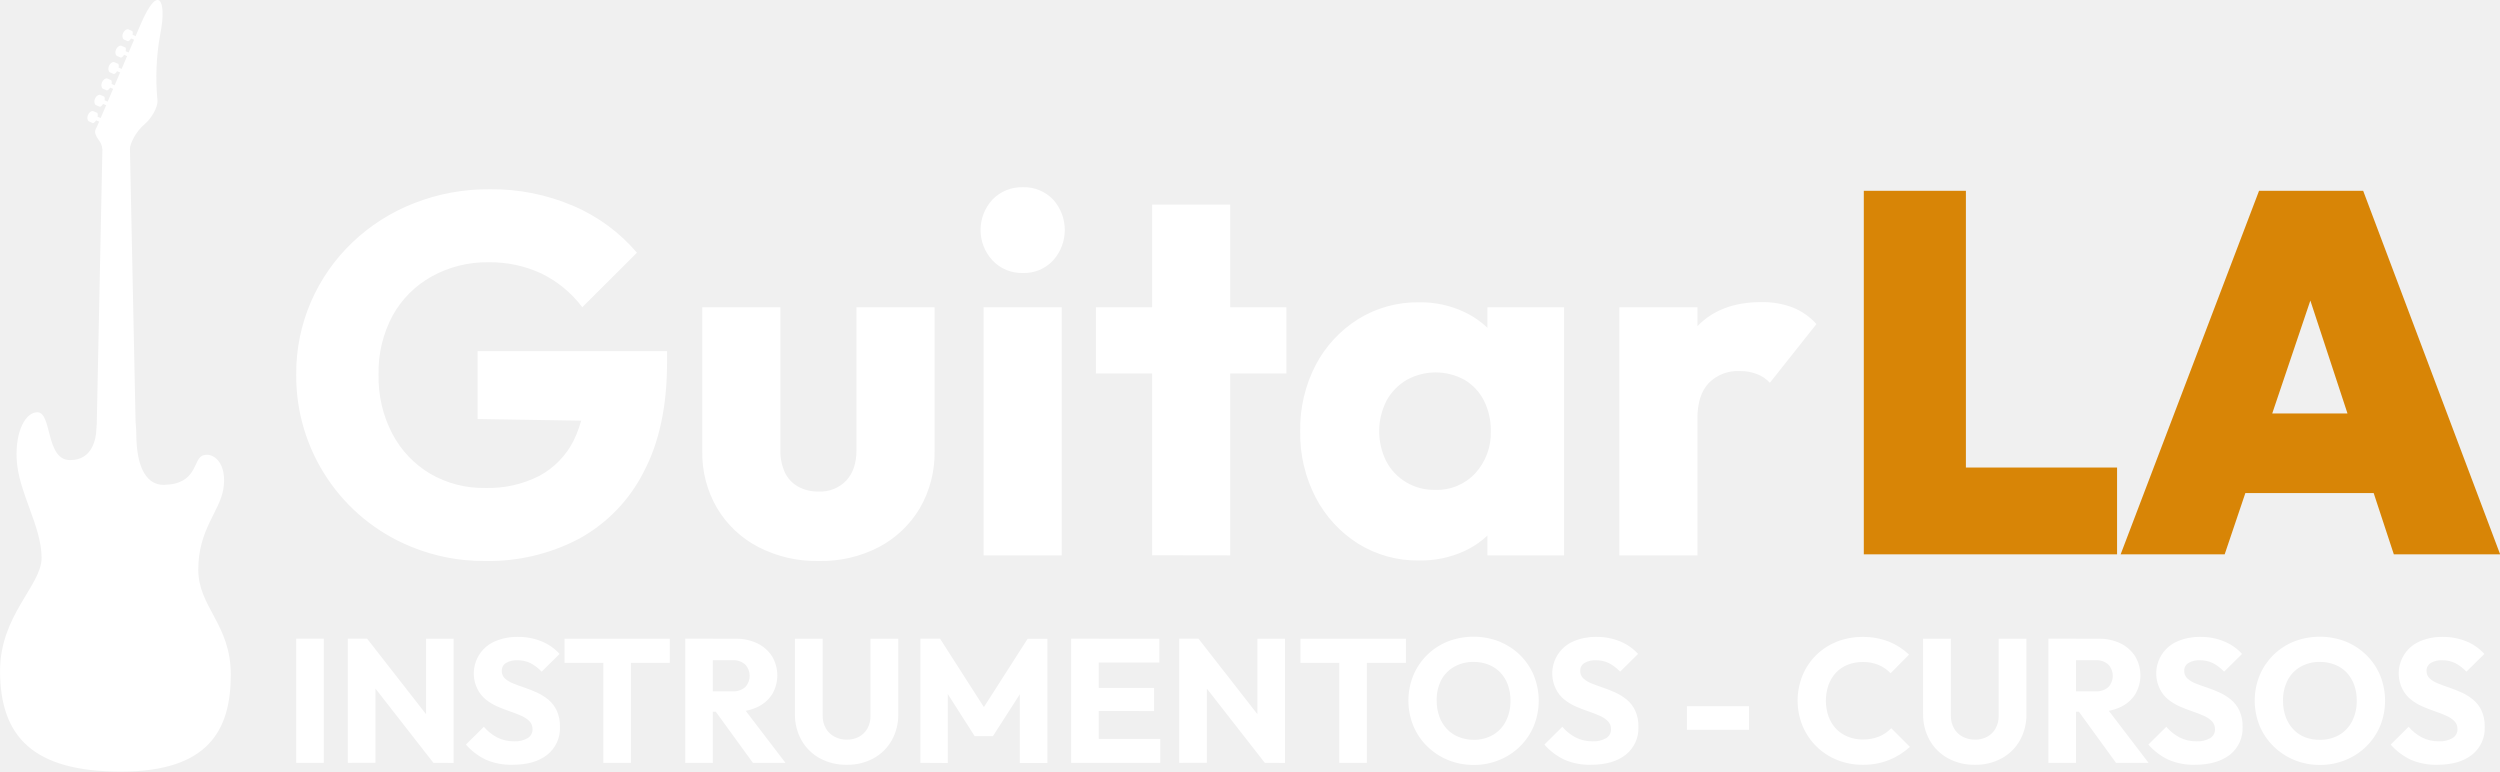
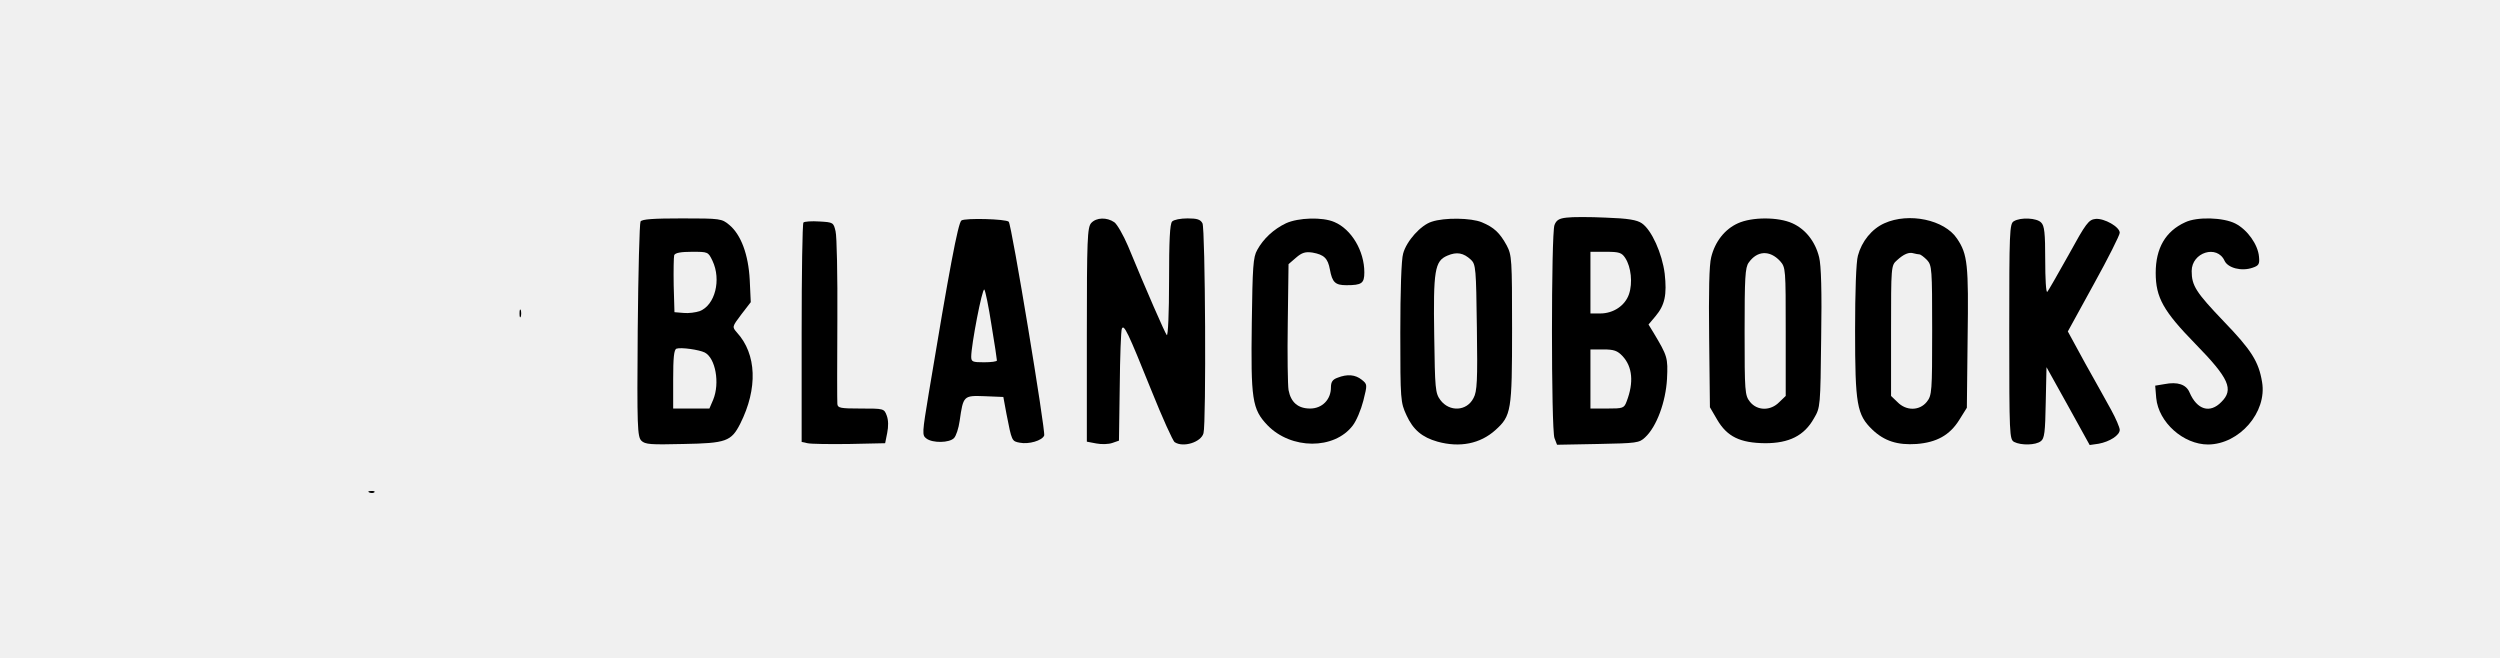
- <svg xmlns="http://www.w3.org/2000/svg" id="Capa_1" data-name="Capa 1" viewBox="0 0 644.3 198.86">
-   <defs>
-     <style>.cls-1,.cls-2{fill:#fff}.cls-2{fill-rule:evenodd}</style>
-   </defs>
-   <path class="cls-1" d="M143.59 161.33a49 49 0 01-19-3.69A47.51 47.51 0 0195 113.3a46.32 46.32 0 013.82-18.82 47 47 0 0110.6-15.2 48.49 48.49 0 0115.88-10.13 52 52 0 0119.48-3.62 53.06 53.06 0 0121.77 4.34 44.63 44.63 0 0116.26 12l-14.08 14.06a29.28 29.28 0 00-10.53-8.69 31.36 31.36 0 00-13.69-2.9 29.33 29.33 0 00-14.6 3.66 25.77 25.77 0 00-10.07 10.1 30.71 30.71 0 00-3.62 15.2 31.5 31.5 0 003.56 15.26 26.1 26.1 0 009.73 10.27 27.29 27.29 0 0014.22 3.68 28.9 28.9 0 0013.88-3.09 21.19 21.19 0 008.81-8.95 30.2 30.2 0 003.09-14.28l13.69 9.21-41.45-.66v-17.49h48.82v3q0 16.71-6 28.1A40.51 40.51 0 01168 155.54a50.07 50.07 0 01-24.41 5.79zm86.07 0a32.65 32.65 0 01-15.6-3.62 26.65 26.65 0 01-10.59-10 28 28 0 01-3.82-14.71V95.93h20.13v36.84a13.22 13.22 0 001.12 5.66 8.21 8.21 0 003.36 3.68 10.44 10.44 0 005.4 1.32 9.24 9.24 0 007.1-2.83c1.75-1.89 2.63-4.49 2.63-7.83V95.93h20.13v37a28.35 28.35 0 01-3.81 14.81 26.89 26.89 0 01-10.53 10 32.22 32.22 0 01-15.52 3.59zm52.63-74.22a10.35 10.35 0 01-7.83-3.23 11.54 11.54 0 010-15.72 10.47 10.47 0 017.83-3.16 10.27 10.27 0 017.76 3.16 11.71 11.71 0 010 15.72 10.15 10.15 0 01-7.76 3.23zm-10.14 72.77V95.93h20.14v63.95zM301.1 113V95.93h49.09V113zm14.48 46.85V69.48h20.13v90.4zm68.82 1.35a29 29 0 01-15.73-4.34A31.06 31.06 0 01357.75 145a35.64 35.64 0 01-4-17.11 35.62 35.62 0 014-17.1A31 31 0 01368.67 99a29 29 0 0115.73-4.34 26.51 26.51 0 0111.65 2.5 22.65 22.65 0 018.48 6.91 18.56 18.56 0 013.69 10.07v27.63a18.92 18.92 0 01-3.62 10.07 22 22 0 01-8.49 6.91 27 27 0 01-11.71 2.45zm4.08-18.2a13.45 13.45 0 0010.39-4.28 15.36 15.36 0 004-10.86 16.93 16.93 0 00-1.78-7.89 13.12 13.12 0 00-5-5.33 15.43 15.43 0 00-14.87 0A14 14 0 00376 120a17.33 17.33 0 00-.06 15.66 13.72 13.72 0 005.13 5.39 14 14 0 007.41 1.95zM402 159.88v-17.24l3-15.52-3-15.53V95.93h19.75v63.95zm34 0V95.93h20.13v63.95zm20.13-35.14l-8.42-6.58q2.51-11.18 8.42-17.37c4-4.12 9.43-6.18 16.45-6.18a21.92 21.92 0 018.1 1.38 16.29 16.29 0 016.11 4.28l-12 15.13a8.73 8.73 0 00-3.29-2.23 11.87 11.87 0 00-4.47-.79 10.49 10.49 0 00-8 3.09q-2.92 3.09-2.92 9.27zM95 213.35v-32h7.11v32zm13.3 0v-32h5l2.12 6.39v25.59zm22.06 0l-18.84-24.14 1.77-7.84 18.84 24.14zm0 0l-1.9-6.39v-25.59h7.11v32zm20.33.5a16.42 16.42 0 01-6.77-1.29 16 16 0 01-5.18-3.92l4.62-4.58a11.46 11.46 0 003.42 2.74 9.35 9.35 0 004.37 1 6.33 6.33 0 003.51-.82 2.56 2.56 0 001.24-2.26 2.88 2.88 0 00-.81-2.13 7.08 7.08 0 00-2.15-1.4c-.9-.4-1.88-.77-2.95-1.14s-2.13-.77-3.19-1.24a13.3 13.3 0 01-2.92-1.77 8 8 0 01-2.15-2.67A9 9 0 01146.3 182a14.45 14.45 0 015.84-1.11 15.7 15.7 0 016.14 1.17 12.66 12.66 0 014.6 3.22l-4.62 4.57a11.14 11.14 0 00-2.92-2.22 7.47 7.47 0 00-3.33-.72 5.39 5.39 0 00-2.95.7 2.27 2.27 0 00-1.08 2 2.56 2.56 0 00.81 2 7.13 7.13 0 002.15 1.29c.89.36 1.87.72 2.95 1.08s2.13.79 3.19 1.27a13.54 13.54 0 012.92 1.83 8.29 8.29 0 012.15 2.81 9.6 9.6 0 01.82 4.19 8.69 8.69 0 01-3.26 7.18c-2.18 1.74-5.18 2.59-9.02 2.59zm13.46-26.27v-6.21h27.13v6.21zm10 25.77v-31.52h7.11v31.52zm21.11 0v-32h7.11v32zm5.44-13.18v-5.25h6.74a4.65 4.65 0 003.29-1.09 4.26 4.26 0 000-5.8 4.44 4.44 0 00-3.26-1.13h-6.77v-5.53h7.6a12.35 12.35 0 015.58 1.2 9.37 9.37 0 013.76 3.33 9.59 9.59 0 010 9.81 9.14 9.14 0 01-3.81 3.28 13.06 13.06 0 01-5.75 1.18zm12 13.18l-10-13.77 6.52-1.77 11.87 15.54zm24.23.5a14.06 14.06 0 01-7-1.68 12.14 12.14 0 01-4.71-4.64 13.42 13.42 0 01-1.69-6.77v-19.39h7.15v19.8a6.39 6.39 0 00.82 3.3 5.46 5.46 0 002.24 2.15 6.66 6.66 0 003.15.75 6.46 6.46 0 003.17-.75 5.5 5.5 0 002.15-2.13 6.45 6.45 0 00.79-3.28v-19.84h7.16v19.43a13.36 13.36 0 01-1.68 6.75 12 12 0 01-4.66 4.62 13.94 13.94 0 01-6.89 1.68zm18.93-.5v-32h5.07L273.52 201h-2.58l12.55-19.61h5.11v32h-7.11v-20l1.27.31-8.2 12.77h-4.71l-8.15-12.77 1.22-.31v20zm38.86 0v-32h7.11v32zm5.43-25.86v-6.12h17.3v6.12zm0 12.5v-5.94h15.94V200zm0 13.36v-6.16h17.53v6.16zm22.42 0v-32h5l2.13 6.39v25.59zm22.06 0l-18.85-24.14 1.77-7.84 18.84 24.14zm0 0l-1.91-6.35v-25.63h7.11v32zm9.19-25.77v-6.21H381v6.21zm10 25.77v-31.52h7.11v31.52zm34.7.54a17.17 17.17 0 01-6.68-1.27 16.65 16.65 0 01-5.37-3.53 15.91 15.91 0 01-3.57-5.28 17.29 17.29 0 010-13 16.09 16.09 0 013.53-5.24 16.33 16.33 0 015.32-3.49 18.51 18.51 0 0113.32 0 16.74 16.74 0 015.34 3.49 16 16 0 013.55 5.26 17.37 17.37 0 010 13 15.92 15.92 0 01-3.53 5.25 16.22 16.22 0 01-5.32 3.51 16.93 16.93 0 01-6.59 1.3zm-.09-6.48a9.7 9.7 0 005-1.26 8.55 8.55 0 003.33-3.56 11.28 11.28 0 001.18-5.27 11.79 11.79 0 00-.68-4.1 9 9 0 00-1.95-3.17 8.46 8.46 0 00-3-2 10.22 10.22 0 00-3.87-.71 9.86 9.86 0 00-5 1.25 8.47 8.47 0 00-3.34 3.41 11.12 11.12 0 00-1.18 5.28 12 12 0 00.68 4.12 9.32 9.32 0 001.92 3.19 8.41 8.41 0 003 2.06 10.17 10.17 0 003.91.76zm30.21 6.44a16.35 16.35 0 01-6.77-1.29 15.91 15.91 0 01-5.19-3.92l4.62-4.58a11.58 11.58 0 003.42 2.74 9.35 9.35 0 004.37 1 6.33 6.33 0 003.51-.82 2.57 2.57 0 001.25-2.26 2.89 2.89 0 00-.82-2.13 7 7 0 00-2.15-1.4c-.89-.4-1.87-.77-2.95-1.14s-2.13-.77-3.19-1.24a13.3 13.3 0 01-2.92-1.77 8 8 0 01-2.15-2.67 9 9 0 014.57-12.37 14.47 14.47 0 015.85-1.11 15.65 15.65 0 016.13 1.17 12.66 12.66 0 014.6 3.22l-4.62 4.57a11.14 11.14 0 00-2.92-2.22 7.47 7.47 0 00-3.33-.72 5.33 5.33 0 00-2.94.7 2.25 2.25 0 00-1.09 2 2.56 2.56 0 00.81 2 7.13 7.13 0 002.15 1.29c.9.36 1.88.72 2.95 1.08s2.14.79 3.19 1.27a13.54 13.54 0 012.92 1.83 8.29 8.29 0 012.15 2.81 9.6 9.6 0 01.82 4.19 8.69 8.69 0 01-3.26 7.18q-3.27 2.59-9.01 2.59zm24.77-9.02v-6.07h16v6.07zm45.33 9.02a17.43 17.43 0 01-6.63-1.25 16.13 16.13 0 01-8.9-8.79 17.24 17.24 0 010-13 15.88 15.88 0 013.53-5.24 16.42 16.42 0 015.32-3.46 18.89 18.89 0 0113.41 0 16.38 16.38 0 015.19 3.35l-4.76 4.8a9.1 9.1 0 00-3.06-2.13 10.44 10.44 0 00-4.14-.77 10.12 10.12 0 00-3.83.7 8.37 8.37 0 00-3 2 9.41 9.41 0 00-1.95 3.17 12.36 12.36 0 000 8.2 9.51 9.51 0 001.95 3.17 8.66 8.66 0 003 2 9.76 9.76 0 003.83.73 10.91 10.91 0 004.26-.77 9.41 9.41 0 003.12-2.13l4.8 4.8a17.5 17.5 0 01-5.28 3.35 17.76 17.76 0 01-6.86 1.27zm28.9 0a14 14 0 01-6.95-1.68 12 12 0 01-4.71-4.64 13.43 13.43 0 01-1.7-6.77v-19.39h7.16v19.8a6.48 6.48 0 00.81 3.3 5.46 5.46 0 002.24 2.15 6.66 6.66 0 003.15.75 6.43 6.43 0 003.17-.75 5.44 5.44 0 002.15-2.13 6.45 6.45 0 00.8-3.28v-19.84h7.15v19.43a13.36 13.36 0 01-1.68 6.75 12 12 0 01-4.66 4.62 13.89 13.89 0 01-6.93 1.68zm18.93-.5v-32h7.11v32zm5.43-13.18v-5.25h6.74a4.65 4.65 0 003.29-1.09 4.26 4.26 0 000-5.8 4.44 4.44 0 00-3.26-1.13H552v-5.53h7.6a12.35 12.35 0 015.58 1.2 9.27 9.27 0 013.75 3.33 9.53 9.53 0 010 9.81 9 9 0 01-3.8 3.28 13.06 13.06 0 01-5.75 1.18zm12 13.18l-10-13.77 6.52-1.77 11.87 15.54zm20.3.5a16.35 16.35 0 01-6.77-1.29 15.91 15.91 0 01-5.19-3.92l4.62-4.58a11.58 11.58 0 003.42 2.74 9.35 9.35 0 004.37 1 6.33 6.33 0 003.51-.82 2.57 2.57 0 001.25-2.26 2.89 2.89 0 00-.82-2.13 7 7 0 00-2.15-1.4c-.89-.4-1.87-.77-2.95-1.14s-2.13-.77-3.19-1.24a13.3 13.3 0 01-2.92-1.77 8 8 0 01-2.15-2.67A9 9 0 01579.9 182a14.47 14.47 0 015.85-1.11 15.65 15.65 0 016.13 1.17 12.66 12.66 0 014.6 3.22l-4.62 4.57a11.14 11.14 0 00-2.92-2.22 7.47 7.47 0 00-3.33-.72 5.33 5.33 0 00-2.94.7 2.25 2.25 0 00-1.09 2 2.56 2.56 0 00.81 2 7.13 7.13 0 002.15 1.29c.9.36 1.88.72 3 1.08s2.14.79 3.19 1.27a13.54 13.54 0 012.92 1.83 8.29 8.29 0 012.15 2.81 9.6 9.6 0 01.82 4.19 8.69 8.69 0 01-3.26 7.18q-3.36 2.59-9.06 2.59zm32.33.04a17.21 17.21 0 01-6.68-1.27 16.61 16.61 0 01-5.36-3.53 15.93 15.93 0 01-3.58-5.28 17.29 17.29 0 010-13 16.09 16.09 0 013.53-5.24 16.33 16.33 0 015.32-3.49 18.51 18.51 0 0113.32 0 16.63 16.63 0 015.34 3.49 16 16 0 013.56 5.26 17.37 17.37 0 010 13 16.22 16.22 0 01-8.86 8.76 16.93 16.93 0 01-6.59 1.3zm-.09-6.48a9.76 9.76 0 005-1.26 8.67 8.67 0 003.33-3.56 11.4 11.4 0 001.17-5.27 11.56 11.56 0 00-.68-4.1 9.12 9.12 0 00-1.94-3.17 8.5 8.5 0 00-3-2 10.22 10.22 0 00-3.87-.71 9.79 9.79 0 00-5 1.25 8.43 8.43 0 00-3.33 3.49 11.12 11.12 0 00-1.18 5.28 12 12 0 00.68 4.12 9.18 9.18 0 001.93 3.19 8.37 8.37 0 003 2.06 10.21 10.21 0 003.89.68zm30.21 6.44a16.39 16.39 0 01-6.77-1.29 15.91 15.91 0 01-5.19-3.92l4.62-4.58a11.71 11.71 0 003.42 2.74 9.38 9.38 0 004.37 1 6.33 6.33 0 003.51-.82 2.57 2.57 0 001.29-2.28 2.85 2.85 0 00-.82-2.13 7 7 0 00-2.15-1.4c-.89-.4-1.87-.77-2.94-1.14s-2.14-.77-3.19-1.24a13.3 13.3 0 01-2.92-1.77 8 8 0 01-2.16-2.67 9 9 0 014.54-12.35 14.45 14.45 0 015.84-1.11 15.73 15.73 0 016.14 1.17 12.62 12.62 0 014.59 3.22l-4.62 4.57a11 11 0 00-2.92-2.22 7.47 7.47 0 00-3.33-.72 5.38 5.38 0 00-2.94.7 2.25 2.25 0 00-1.09 2 2.54 2.54 0 00.82 2 7 7 0 002.15 1.29q1.34.54 2.94 1.08c1.07.37 2.14.79 3.2 1.27a13.78 13.78 0 012.92 1.83 8.29 8.29 0 012.15 2.81 9.75 9.75 0 01.81 4.19 8.66 8.66 0 01-3.26 7.18q-3.25 2.59-9.01 2.59z" transform="translate(-18.66 -16.75)" />
-   <path class="cls-2" d="M28.32 123c-3-.05-5.7 4.71-5.37 12 .39 8.57 6.43 17.27 6.43 25.55 0 7.09-10.81 14.78-10.71 29.35.1 16.6 8.4 25.71 31.15 25.71s28.32-10.87 28.32-25c0-13-8.38-17.35-8.38-27.07 0-10.22 5.42-14.88 6.43-20.6 1.19-6.77-2.56-9.85-5.33-8.78-2.46 1-1.34 7.37-9.92 7.55-4.12.09-7.16-3.77-7.16-13.33s-9.64-10.6-10.22-1.22c-.18 2.78-1.06 8.14-6.81 8.17-6.4.01-4.61-12.22-8.43-12.33z" transform="translate(-18.66 -16.75)" />
-   <path class="cls-2" d="M24.62 124.69h10.65l-1.85-89.64h-6.96l-1.84 89.64z" />
-   <path class="cls-2" d="M59.24 42.62A61.86 61.86 0 0160 25.35c1.67-8.41-.47-13.15-5.12-2.27L43.74 49.2c-.44 1-1.17 1.46.31 3.55a4.71 4.71 0 011 2.35h7.09c0-1.18 1.37-4.32 3.87-6.42 1.54-1.3 3.39-4.22 3.23-6.06z" transform="translate(-18.66 -16.75)" />
-   <path class="cls-1" transform="rotate(-66.84 31.414 32.302)" d="M52.94 24.84h1v3.38h-1z" />
-   <path class="cls-2" d="M51.63 27.38l-1.08-.46c-.85-.76 0-2.71 1.13-2.63l1.07.46c.47.6-.37 2.56-1.12 2.63z" transform="translate(-18.66 -16.75)" />
-   <path class="cls-1" transform="rotate(-66.83 29.605 36.523)" d="M51.13 29.06h1v3.38h-1z" />
-   <path class="cls-2" d="M49.82 31.61l-1.08-.47c-.85-.76 0-2.71 1.13-2.63L51 29c.41.57-.43 2.53-1.18 2.61z" transform="translate(-18.66 -16.75)" />
-   <path class="cls-1" transform="rotate(-66.82 27.805 40.75)" d="M49.33 33.28h1v3.38h-1z" />
-   <path class="cls-2" d="M48 35.83l-1.07-.46c-.85-.76 0-2.72 1.12-2.63l1.08.46c.48.59-.36 2.55-1.13 2.63z" transform="translate(-18.66 -16.75)" />
-   <path class="cls-1" transform="rotate(-66.85 25.995 44.966)" d="M47.52 37.5h1v3.38h-1z" />
-   <path class="cls-2" d="M46.21 40.05l-1.08-.46c-.85-.76 0-2.72 1.13-2.63l1.07.46c.47.58-.33 2.58-1.12 2.63z" transform="translate(-18.66 -16.75)" />
-   <path class="cls-1" transform="rotate(-66.83 24.187 49.188)" d="M45.72 41.73h1v3.38h-1z" />
-   <path class="cls-2" d="M44.4 44.27l-1.08-.46c-.85-.76 0-2.72 1.13-2.63l1.08.46c.47.59-.38 2.56-1.13 2.63z" transform="translate(-18.66 -16.75)" />
-   <path class="cls-1" transform="rotate(-66.83 22.379 53.412)" d="M43.91 45.95h1v3.38h-1z" />
-   <path class="cls-2" d="M42.6 48.49L41.52 48c-.85-.76 0-2.72 1.12-2.63l1.08.46c.47.63-.37 2.59-1.12 2.66z" transform="translate(-18.66 -16.75)" />
-   <path d="M499 159.62V65.93h26.31v93.69zm21.45 0v-22.37h43.82v22.37zm44.74 0l35.67-93.69h26.84l35.3 93.69h-27.4L609.41 80h9.47L592 159.62zm23.17-15.79V123.3h52.37v20.53z" transform="translate(-18.66 -16.75)" fill="#d88506" />
+ <svg xmlns="http://www.w3.org/2000/svg" version="1.0" width="973pt" height="256pt" viewBox="0 0 973 256" preserveAspectRatio="xMidYMid meet">
+   <g transform="translate(0,256) scale(0.1,-0.1)" fill="#000000" stroke="none">
+     <path d="M6097 1713 c-29 -3 -40 -10 -47 -29 -13 -34 -13 -795 0 -829 l10 -26 159 3 c151 3 161 4 184 26 45 42 80 138 85 227 4 83 2 89 -53 181 l-19 31 27 32 c37 44 45 84 36 166 -10 79 -51 170 -89 196 -19 13 -53 19 -140 22 -63 3 -132 3 -153 0z m229 -158 c22 -34 29 -96 14 -140 -15 -44 -60 -75 -112 -75 l-38 0 0 120 0 120 60 0 c52 0 62 -3 76 -25z m-11 -381 c39 -42 44 -103 16 -176 -10 -27 -14 -28 -76 -28 l-65 0 0 115 0 115 50 0 c42 0 55 -5 75 -26z" />
+     <path d="M2493 1698 c-4 -7 -9 -198 -11 -424 -3 -377 -1 -413 14 -429 15 -15 36 -16 164 -13 166 3 186 10 221 79 69 137 64 271 -13 355 -19 22 -19 22 17 70 l37 48 -4 86 c-5 99 -34 177 -80 215 -29 24 -34 25 -183 25 -112 0 -156 -3 -162 -12z m280 -153 c35 -74 10 -173 -50 -196 -15 -5 -43 -9 -62 -7 l-36 3 -3 104 c-1 58 0 111 2 118 4 9 26 13 69 13 63 0 63 0 80 -35z m-30 -357 c42 -22 59 -119 33 -183 l-15 -35 -70 0 -71 0 0 114 c0 83 3 116 13 119 17 6 88 -4 110 -15z" />
+     <path d="M3742 1702 c-13 -8 -48 -195 -127 -671 -26 -158 -27 -165 -9 -178 24 -18 89 -17 107 2 8 8 18 38 22 67 14 98 15 99 97 96 l73 -3 12 -65 c21 -108 21 -107 52 -113 35 -7 87 8 95 28 6 16 -127 822 -138 832 -11 11 -169 15 -184 5z m117 -408 c12 -71 21 -133 21 -137 0 -4 -22 -7 -50 -7 -45 0 -50 2 -50 22 0 45 43 269 51 261 4 -4 17 -67 28 -139z" />
+     <path d="M4247 1692 c-15 -17 -17 -62 -17 -435 l0 -416 37 -7 c20 -4 48 -3 62 2 l26 9 3 210 c1 116 5 217 8 225 8 21 24 -13 115 -239 43 -107 84 -198 91 -202 33 -22 103 0 112 35 11 39 7 796 -4 817 -8 15 -21 19 -58 19 -27 0 -53 -5 -60 -12 -9 -9 -12 -74 -12 -232 0 -122 -4 -216 -9 -210 -7 8 -78 170 -151 347 -18 42 -42 84 -53 92 -29 20 -70 19 -90 -3z" />
+     <path d="M5005 1691 c-48 -23 -88 -60 -112 -104 -16 -28 -18 -66 -21 -282 -4 -300 1 -337 61 -400 92 -95 260 -96 332 -1 14 18 32 61 41 96 16 64 16 64 -6 82 -25 20 -56 23 -94 8 -20 -7 -26 -17 -26 -38 0 -47 -34 -82 -81 -82 -47 0 -75 24 -84 72 -3 18 -5 136 -3 261 l3 229 29 25 c23 20 37 24 64 20 45 -8 60 -22 68 -66 9 -50 21 -61 64 -61 60 0 70 7 70 50 0 83 -50 168 -117 196 -46 20 -140 17 -188 -5z" />
+     <path d="M5572 1697 c-42 -13 -98 -75 -111 -124 -7 -22 -11 -148 -11 -308 0 -263 1 -271 24 -321 26 -57 61 -86 121 -103 87 -24 166 -8 225 45 62 56 65 74 65 394 0 272 -1 287 -21 325 -27 49 -49 70 -97 90 -41 17 -145 19 -195 2z m153 -148 c19 -18 20 -35 23 -264 3 -206 1 -249 -13 -274 -26 -52 -94 -55 -129 -8 -20 27 -21 43 -24 250 -4 255 2 291 51 312 37 16 63 11 92 -16z" />
+     <path d="M6764 1691 c-51 -23 -89 -71 -104 -132 -8 -30 -10 -135 -8 -315 l3 -269 28 -48 c39 -67 90 -91 187 -92 93 0 152 29 190 97 25 42 25 47 28 312 3 181 0 284 -8 315 -15 61 -53 109 -104 132 -55 25 -157 25 -212 0z m164 -147 c22 -25 22 -30 22 -275 l0 -250 -25 -24 c-34 -35 -86 -34 -114 1 -20 25 -21 39 -21 273 0 210 2 250 16 269 33 47 82 49 122 6z" />
+     <path d="M7334 1691 c-49 -22 -88 -70 -103 -126 -7 -24 -11 -141 -11 -291 0 -289 7 -328 67 -386 47 -45 99 -61 172 -56 78 6 129 34 166 93 l30 48 3 272 c4 286 0 325 -41 386 -49 74 -188 103 -283 60z m136 -121 c5 0 18 -10 30 -22 19 -21 20 -34 20 -274 0 -239 -1 -253 -21 -278 -28 -35 -80 -36 -114 -1 l-25 24 0 254 c0 250 0 254 23 274 26 24 47 33 65 27 8 -2 18 -4 22 -4z" />
+     <path d="M7838 1699 c-17 -9 -18 -41 -18 -429 0 -404 1 -420 19 -430 27 -14 84 -13 104 3 14 10 17 35 19 150 l3 138 84 -151 84 -152 35 5 c43 8 82 33 82 54 0 9 -15 44 -33 77 -19 34 -64 116 -102 183 l-67 123 101 184 c56 101 101 191 101 200 0 23 -60 57 -94 54 -27 -3 -37 -16 -105 -140 -42 -75 -79 -140 -83 -144 -5 -4 -8 52 -8 124 0 105 -3 134 -16 146 -17 18 -80 21 -106 5z" />
+     <path d="M8505 1695 c-77 -35 -115 -101 -115 -197 0 -96 30 -149 154 -276 132 -135 151 -178 101 -227 -44 -45 -94 -30 -123 37 -13 32 -47 43 -98 33 l-36 -6 4 -48 c9 -95 106 -181 202 -181 122 1 230 126 210 243 -13 80 -42 125 -149 236 -108 113 -125 139 -125 196 0 73 99 104 128 40 13 -28 66 -42 109 -27 24 8 28 14 25 43 -4 47 -45 105 -92 129 -47 24 -149 27 -195 5z" />
+     <path d="M3127 1694 c-4 -4 -7 -198 -7 -430 l0 -424 23 -5 c12 -3 85 -4 162 -3 l140 3 8 40 c5 25 5 50 -2 68 -10 27 -12 27 -101 27 -79 0 -90 2 -91 18 -1 9 -1 157 0 327 1 171 -2 326 -7 345 -8 34 -9 35 -63 38 -30 2 -58 0 -62 -4z" />
+     <path d="M2022 1340 c0 -14 2 -19 5 -12 2 6 2 18 0 25 -3 6 -5 1 -5 -13z" />
+     <path d="M1438 643 c7 -3 16 -2 19 1 4 3 -2 6 -13 5 -11 0 -14 -3 -6 -6z" />
+   </g>
</svg>
